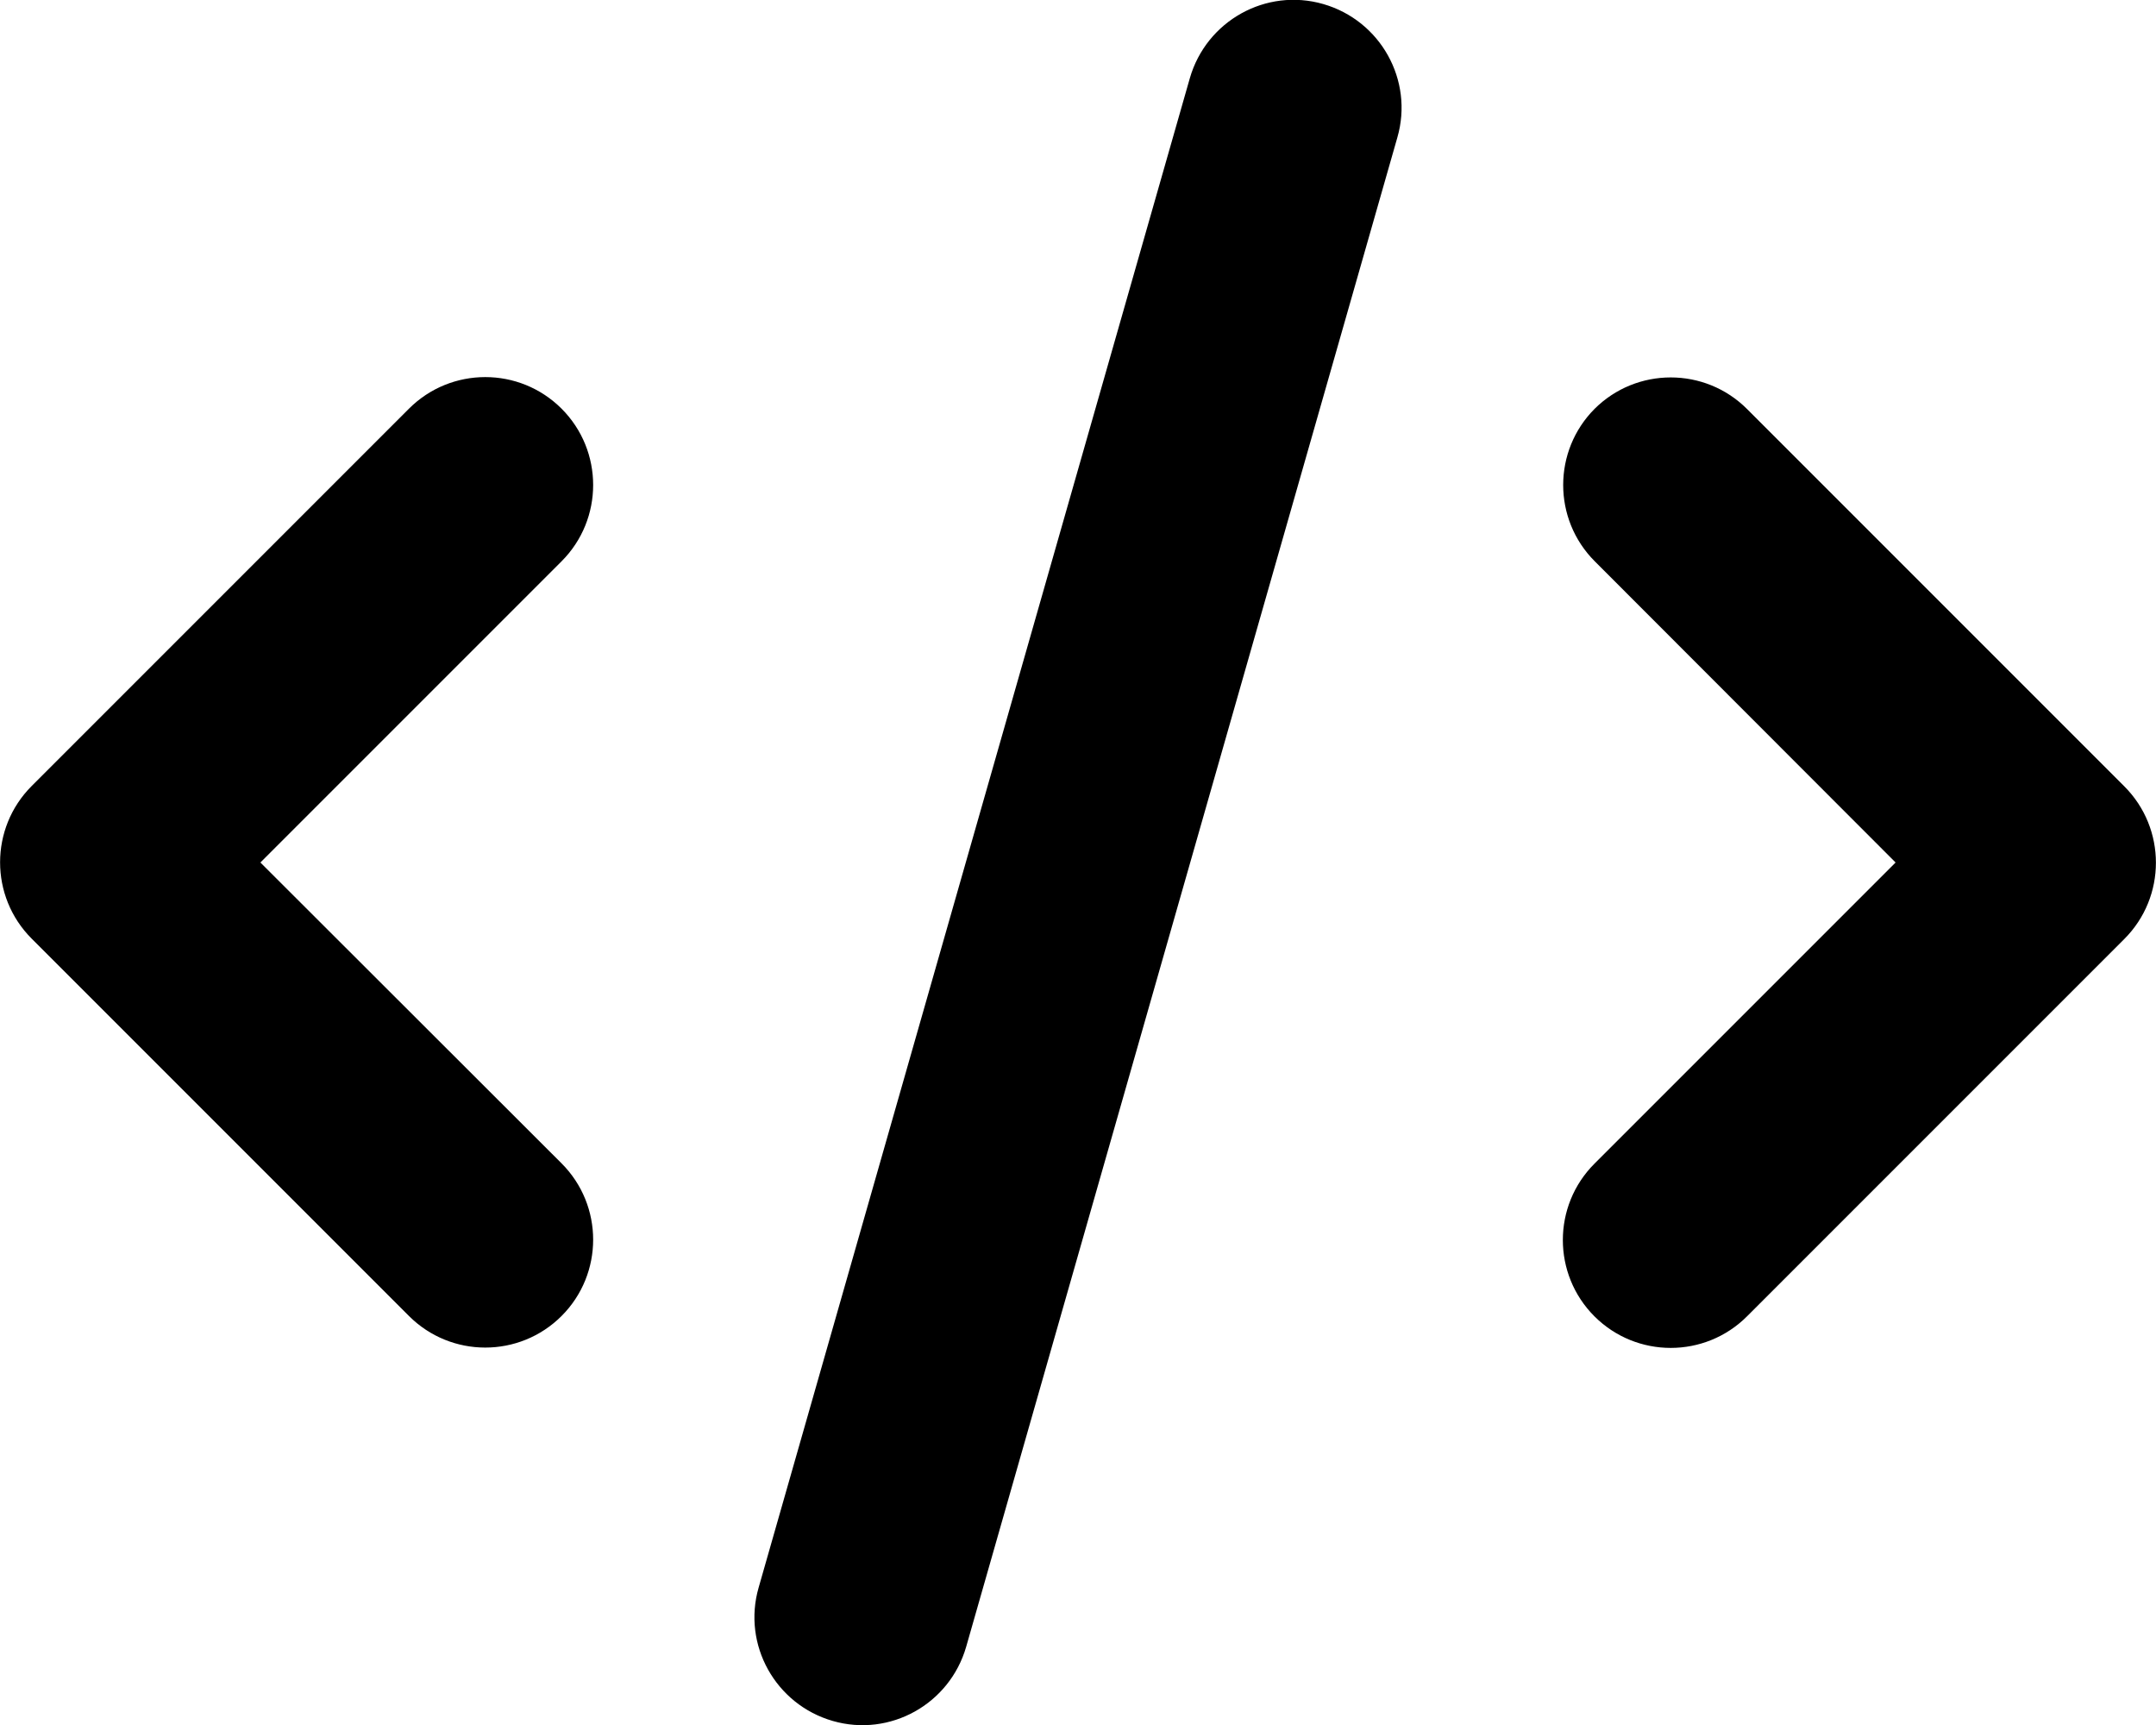
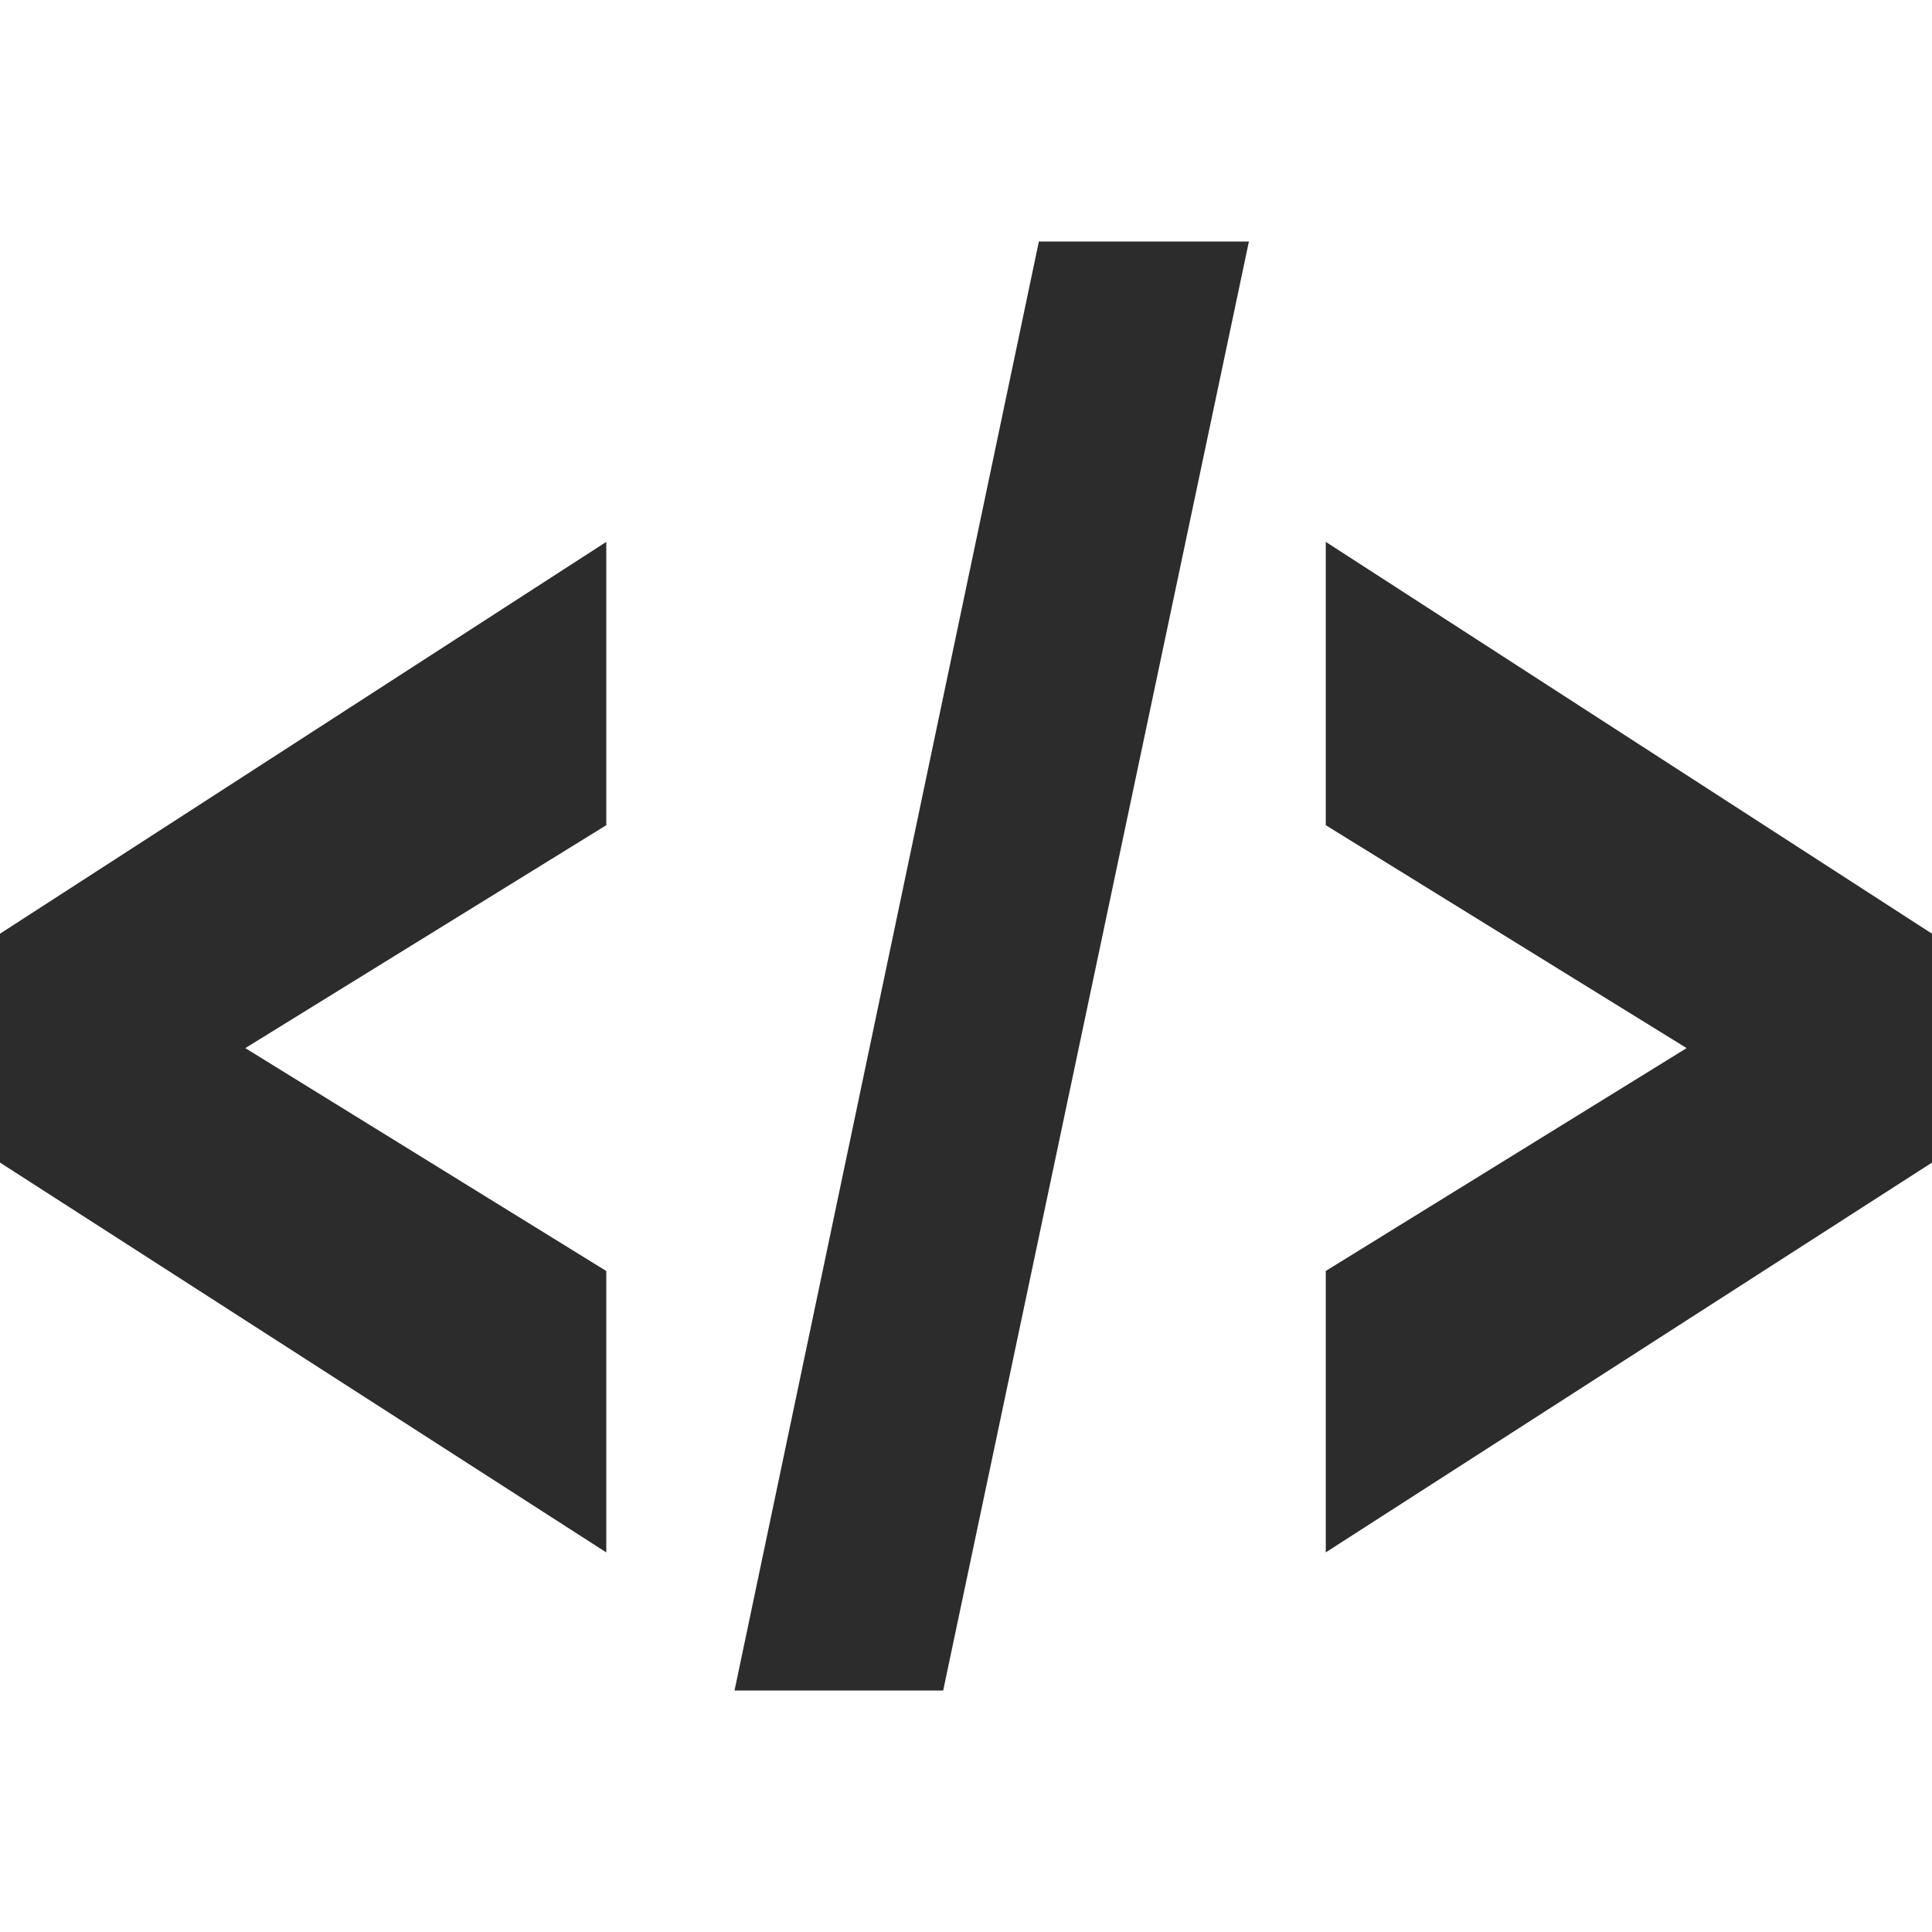
- <svg xmlns="http://www.w3.org/2000/svg" viewBox="0 0 640 512">
-   <path d="M392.8 1.2c-17-4.9-34.7 5-39.6 22l-128 448c-4.9 17 5 34.7 22 39.6s34.7-5 39.6-22l128-448c4.9-17-5-34.7-22-39.6zm80.6 120.1c-12.5 12.5-12.5 32.8 0 45.3L562.7 256l-89.4 89.4c-12.5 12.5-12.5 32.8 0 45.3s32.8 12.5 45.3 0l112-112c12.5-12.5 12.5-32.8 0-45.3l-112-112c-12.5-12.5-32.8-12.5-45.3 0zm-306.7 0c-12.5-12.5-32.8-12.5-45.3 0l-112 112c-12.5 12.5-12.5 32.8 0 45.3l112 112c12.5 12.5 32.8 12.5 45.3 0s12.5-32.8 0-45.3L77.3 256l89.4-89.4c12.5-12.5 12.5-32.8 0-45.3z" />
+ <svg xmlns="http://www.w3.org/2000/svg" t="1711443857169" class="icon" viewBox="0 0 1024 1024" version="1.1" p-id="6342" width="32" height="32">
+   <path d="M0 616.192l321.344 206.624 0-149.152L130.016 555.52l191.328-118.144L321.344 287.2 0 494.88 0 616.192zM389.312 896l110.592 0 162.048-768-111.328 0L389.312 896zM702.688 287.2l0 150.176 191.264 118.144-191.264 118.112 0 149.152L1024 616.192l0-121.312L702.688 287.2z" fill="#2c2c2c" p-id="6343" />
</svg>
